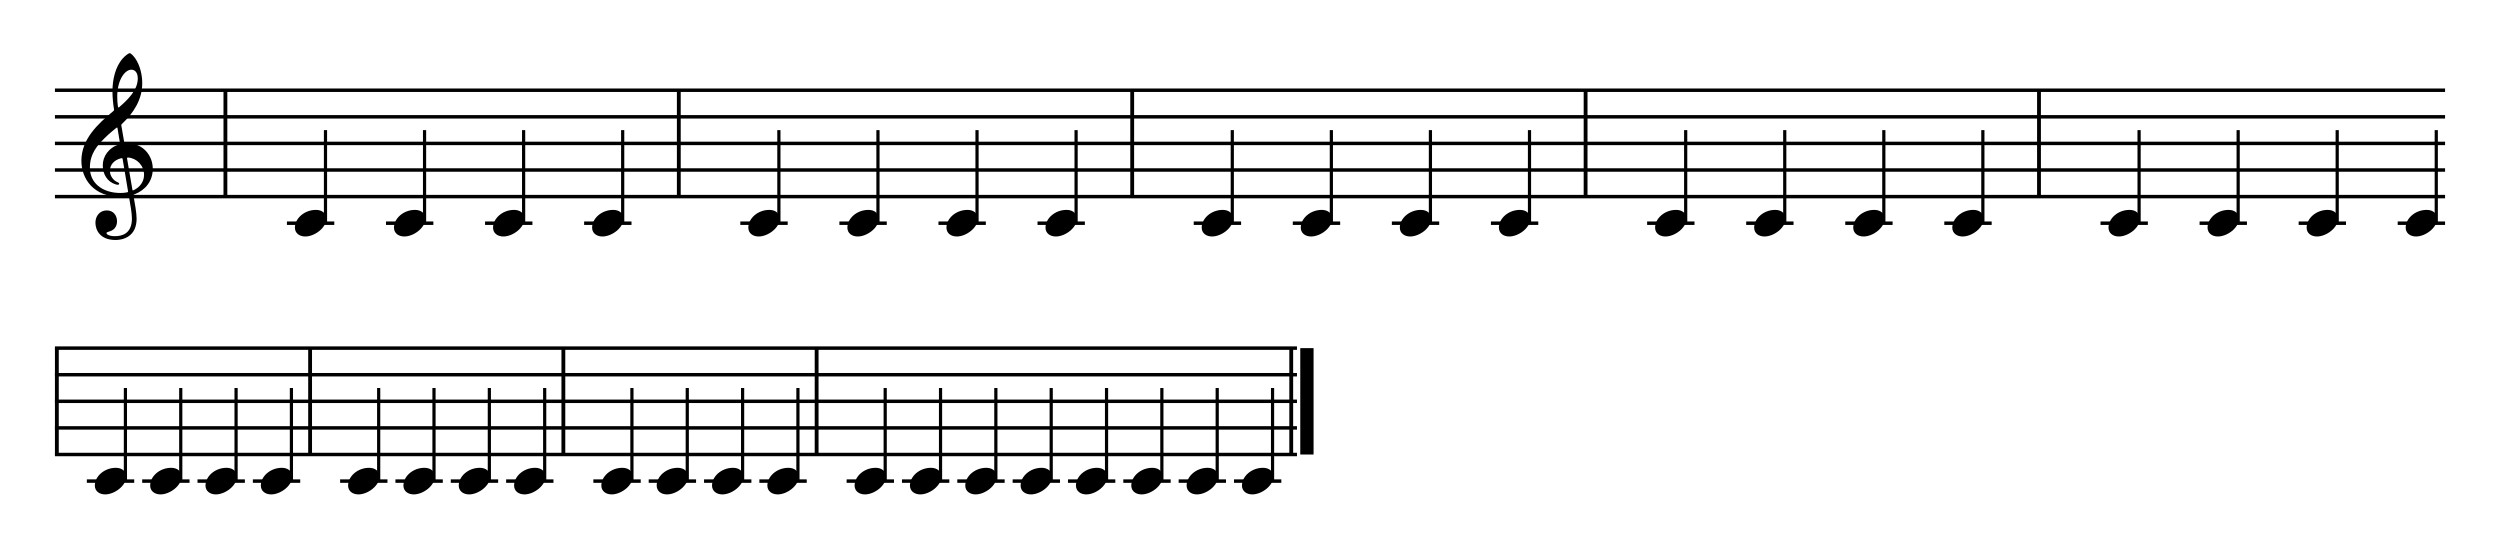
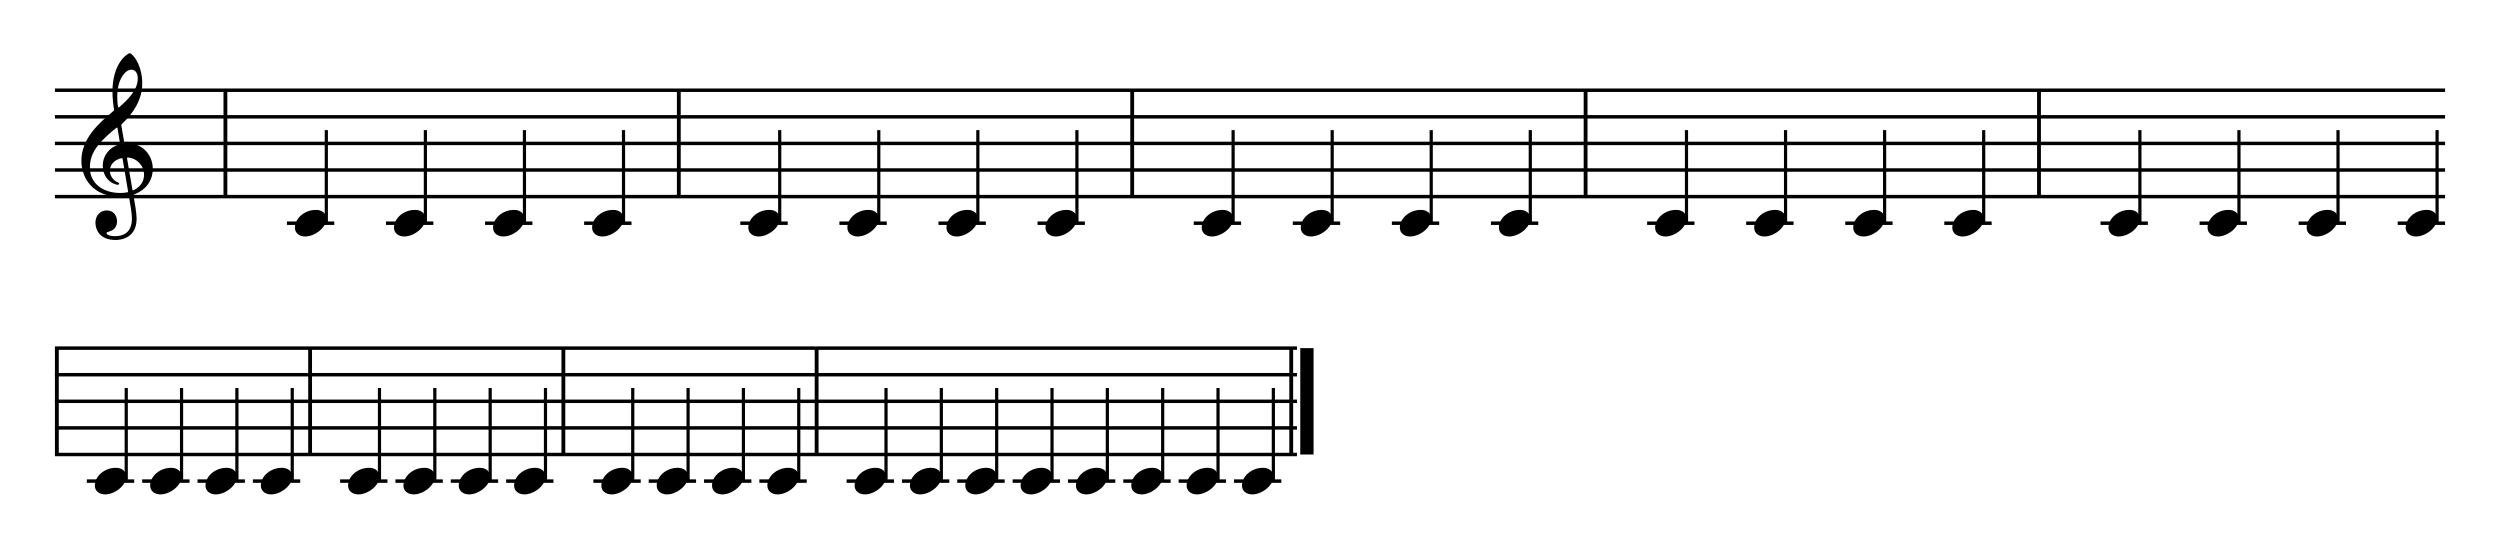
<svg xmlns="http://www.w3.org/2000/svg" width="940" height="205.898" viewBox="0 0 94 20.59">
  <g transform="translate(-5.5 -5.5006) scale(1 -1)">
    <g data-layer="0">
      <line x1="8.56" y1="-12.893" x2="8.56" y2="-12.893" stroke="#000000" stroke-width="0" data-prov="01550dc9d118134419219044f188e28a" data-source-kind="6" data-kind="stroke" />
      <line x1="7.565" y1="-12.893" x2="97.435" y2="-12.893" stroke="#000000" stroke-width="0.13" data-prov="5235156954d3cdda987a3da1af222a55" data-source-kind="3" data-kind="stroke" />
      <line x1="7.565" y1="-11.893" x2="97.435" y2="-11.893" stroke="#000000" stroke-width="0.13" data-prov="10cbe3e182e937b8e3d90a03397b2e97" data-source-kind="3" data-kind="stroke" />
      <line x1="7.565" y1="-10.893" x2="97.435" y2="-10.893" stroke="#000000" stroke-width="0.13" data-prov="94825cd467fe6fb512d271e66b59674a" data-source-kind="3" data-kind="stroke" />
      <line x1="7.565" y1="-9.893" x2="97.435" y2="-9.893" stroke="#000000" stroke-width="0.13" data-prov="bc2cd26cec8e4650eedcf04fbc91320f" data-source-kind="3" data-kind="stroke" />
      <line x1="7.565" y1="-8.893" x2="97.435" y2="-8.893" stroke="#000000" stroke-width="0.13" data-prov="c46b9445a4c5ff909f50b13f9025c4a3" data-source-kind="3" data-kind="stroke" />
      <line x1="8.56" y1="-12.893" x2="8.56" y2="-12.893" stroke="#000000" stroke-width="0" data-prov="fe116eb75ff697f9f2451c10c05349c6" data-source-kind="2" data-kind="stroke" />
-       <line x1="17.738" y1="-13.893" x2="17.738" y2="-10.393" stroke="#000000" stroke-width="0.12" data-prov="dbd573fbc0c21f9b07a8537f658b048c" data-source-kind="0" data-kind="stroke" />
+       <line x1="17.769" y1="-13.893" x2="17.769" y2="-10.393" stroke="#000000" stroke-width="0.12" data-prov="dbd573fbc0c21f9b07a8537f658b048c" data-source-kind="0" data-kind="stroke" />
      <line x1="16.288" y1="-13.893" x2="18.069" y2="-13.893" stroke="#000000" stroke-width="0.13" data-prov="07ffb45f25e59b0955bd4e248522b2ef" data-source-kind="1" data-kind="stroke" />
-       <line x1="21.463" y1="-13.893" x2="21.463" y2="-10.393" stroke="#000000" stroke-width="0.12" data-prov="276b6f72f2bcb818f84229b6833ce022" data-source-kind="0" data-kind="stroke" />
+       <line x1="21.494" y1="-13.893" x2="21.494" y2="-10.393" stroke="#000000" stroke-width="0.12" data-prov="276b6f72f2bcb818f84229b6833ce022" data-source-kind="0" data-kind="stroke" />
      <line x1="20.013" y1="-13.893" x2="21.794" y2="-13.893" stroke="#000000" stroke-width="0.13" data-prov="3539af5cd23dc6ca259a35fef4aa45c2" data-source-kind="1" data-kind="stroke" />
-       <line x1="25.188" y1="-13.893" x2="25.188" y2="-10.393" stroke="#000000" stroke-width="0.12" data-prov="d1b0067ebb2b2b9115a77aaadc53bffe" data-source-kind="0" data-kind="stroke" />
+       <line x1="25.219" y1="-13.893" x2="25.219" y2="-10.393" stroke="#000000" stroke-width="0.12" data-prov="d1b0067ebb2b2b9115a77aaadc53bffe" data-source-kind="0" data-kind="stroke" />
      <line x1="23.738" y1="-13.893" x2="25.519" y2="-13.893" stroke="#000000" stroke-width="0.13" data-prov="9b43d5d2a83ce1086364f6f3ac4b5ba2" data-source-kind="1" data-kind="stroke" />
-       <line x1="28.913" y1="-13.893" x2="28.913" y2="-10.393" stroke="#000000" stroke-width="0.12" data-prov="13303d184ca25b99835d71e21f3a96df" data-source-kind="0" data-kind="stroke" />
+       <line x1="28.944" y1="-13.893" x2="28.944" y2="-10.393" stroke="#000000" stroke-width="0.12" data-prov="13303d184ca25b99835d71e21f3a96df" data-source-kind="0" data-kind="stroke" />
      <line x1="27.463" y1="-13.893" x2="29.244" y2="-13.893" stroke="#000000" stroke-width="0.13" data-prov="d6c7a9458a06532e1c7507e71363c0dd" data-source-kind="1" data-kind="stroke" />
-       <line x1="34.786" y1="-13.893" x2="34.786" y2="-10.393" stroke="#000000" stroke-width="0.12" data-prov="aa33134cf72cebda65d1b2b427230541" data-source-kind="0" data-kind="stroke" />
+       <line x1="34.817" y1="-13.893" x2="34.817" y2="-10.393" stroke="#000000" stroke-width="0.12" data-prov="aa33134cf72cebda65d1b2b427230541" data-source-kind="0" data-kind="stroke" />
      <line x1="33.336" y1="-13.893" x2="35.117" y2="-13.893" stroke="#000000" stroke-width="0.13" data-prov="20fbe0162b0bc4dd93e2c3e3da73bb83" data-source-kind="1" data-kind="stroke" />
-       <line x1="38.511" y1="-13.893" x2="38.511" y2="-10.393" stroke="#000000" stroke-width="0.12" data-prov="01d06ae931cf05983e4b17744108297b" data-source-kind="0" data-kind="stroke" />
+       <line x1="38.542" y1="-13.893" x2="38.542" y2="-10.393" stroke="#000000" stroke-width="0.12" data-prov="01d06ae931cf05983e4b17744108297b" data-source-kind="0" data-kind="stroke" />
      <line x1="37.061" y1="-13.893" x2="38.842" y2="-13.893" stroke="#000000" stroke-width="0.13" data-prov="cd9abf9ed66ab876f68b9d88ce1e5199" data-source-kind="1" data-kind="stroke" />
-       <line x1="42.236" y1="-13.893" x2="42.236" y2="-10.393" stroke="#000000" stroke-width="0.12" data-prov="47c9ce76466974ecfabe4a9cafb75c3c" data-source-kind="0" data-kind="stroke" />
+       <line x1="42.267" y1="-13.893" x2="42.267" y2="-10.393" stroke="#000000" stroke-width="0.12" data-prov="47c9ce76466974ecfabe4a9cafb75c3c" data-source-kind="0" data-kind="stroke" />
      <line x1="40.786" y1="-13.893" x2="42.567" y2="-13.893" stroke="#000000" stroke-width="0.13" data-prov="7ade41165c11102f29e87cb09eb3f88f" data-source-kind="1" data-kind="stroke" />
-       <line x1="45.961" y1="-13.893" x2="45.961" y2="-10.393" stroke="#000000" stroke-width="0.12" data-prov="e6d1c0a44d13be2700ad4381e1d518fa" data-source-kind="0" data-kind="stroke" />
+       <line x1="45.992" y1="-13.893" x2="45.992" y2="-10.393" stroke="#000000" stroke-width="0.12" data-prov="e6d1c0a44d13be2700ad4381e1d518fa" data-source-kind="0" data-kind="stroke" />
      <line x1="44.511" y1="-13.893" x2="46.291" y2="-13.893" stroke="#000000" stroke-width="0.13" data-prov="32c2aa89808756c46e8b7afcfb2eb057" data-source-kind="1" data-kind="stroke" />
-       <line x1="51.834" y1="-13.893" x2="51.834" y2="-10.393" stroke="#000000" stroke-width="0.12" data-prov="370a65aab516f6792e49a1ed28bd5cd9" data-source-kind="0" data-kind="stroke" />
+       <line x1="51.865" y1="-13.893" x2="51.865" y2="-10.393" stroke="#000000" stroke-width="0.12" data-prov="370a65aab516f6792e49a1ed28bd5cd9" data-source-kind="0" data-kind="stroke" />
      <line x1="50.384" y1="-13.893" x2="52.165" y2="-13.893" stroke="#000000" stroke-width="0.13" data-prov="0a3ae3c155d29c21e266e663a8b1b214" data-source-kind="1" data-kind="stroke" />
-       <line x1="55.559" y1="-13.893" x2="55.559" y2="-10.393" stroke="#000000" stroke-width="0.12" data-prov="75b4bca159d5c28b10b2078bb457bb53" data-source-kind="0" data-kind="stroke" />
+       <line x1="55.59" y1="-13.893" x2="55.59" y2="-10.393" stroke="#000000" stroke-width="0.12" data-prov="75b4bca159d5c28b10b2078bb457bb53" data-source-kind="0" data-kind="stroke" />
      <line x1="54.109" y1="-13.893" x2="55.89" y2="-13.893" stroke="#000000" stroke-width="0.13" data-prov="c27e3e835224dc54cef9b36818099cd0" data-source-kind="1" data-kind="stroke" />
-       <line x1="59.284" y1="-13.893" x2="59.284" y2="-10.393" stroke="#000000" stroke-width="0.12" data-prov="c4531390972e55a43af2bd9f85e3c250" data-source-kind="0" data-kind="stroke" />
+       <line x1="59.314" y1="-13.893" x2="59.314" y2="-10.393" stroke="#000000" stroke-width="0.12" data-prov="c4531390972e55a43af2bd9f85e3c250" data-source-kind="0" data-kind="stroke" />
      <line x1="57.834" y1="-13.893" x2="59.614" y2="-13.893" stroke="#000000" stroke-width="0.13" data-prov="4b43990bc25bf4afffda3e2a7d4dcab7" data-source-kind="1" data-kind="stroke" />
-       <line x1="63.009" y1="-13.893" x2="63.009" y2="-10.393" stroke="#000000" stroke-width="0.12" data-prov="888c6ef019fc4b0fc714672a4444c60c" data-source-kind="0" data-kind="stroke" />
+       <line x1="63.039" y1="-13.893" x2="63.039" y2="-10.393" stroke="#000000" stroke-width="0.12" data-prov="888c6ef019fc4b0fc714672a4444c60c" data-source-kind="0" data-kind="stroke" />
      <line x1="61.559" y1="-13.893" x2="63.339" y2="-13.893" stroke="#000000" stroke-width="0.13" data-prov="8e120598410629bb86883f318071a6b5" data-source-kind="1" data-kind="stroke" />
-       <line x1="68.882" y1="-13.893" x2="68.882" y2="-10.393" stroke="#000000" stroke-width="0.12" data-prov="6c70ad9006ed8fbb104d77eba3f2dbcb" data-source-kind="0" data-kind="stroke" />
+       <line x1="68.912" y1="-13.893" x2="68.912" y2="-10.393" stroke="#000000" stroke-width="0.12" data-prov="6c70ad9006ed8fbb104d77eba3f2dbcb" data-source-kind="0" data-kind="stroke" />
      <line x1="67.432" y1="-13.893" x2="69.213" y2="-13.893" stroke="#000000" stroke-width="0.13" data-prov="6d2724bb96160f831b4e987ce6b4349a" data-source-kind="1" data-kind="stroke" />
-       <line x1="72.607" y1="-13.893" x2="72.607" y2="-10.393" stroke="#000000" stroke-width="0.12" data-prov="debe82da2c34817a871d8a4cc5cc3fdd" data-source-kind="0" data-kind="stroke" />
+       <line x1="72.637" y1="-13.893" x2="72.637" y2="-10.393" stroke="#000000" stroke-width="0.12" data-prov="debe82da2c34817a871d8a4cc5cc3fdd" data-source-kind="0" data-kind="stroke" />
      <line x1="71.157" y1="-13.893" x2="72.937" y2="-13.893" stroke="#000000" stroke-width="0.13" data-prov="7a9f84c8590c7e8156fd929e35153cf8" data-source-kind="1" data-kind="stroke" />
-       <line x1="76.332" y1="-13.893" x2="76.332" y2="-10.393" stroke="#000000" stroke-width="0.12" data-prov="7b524c2e9e5657b68fd1a81337887c2e" data-source-kind="0" data-kind="stroke" />
+       <line x1="76.362" y1="-13.893" x2="76.362" y2="-10.393" stroke="#000000" stroke-width="0.12" data-prov="7b524c2e9e5657b68fd1a81337887c2e" data-source-kind="0" data-kind="stroke" />
      <line x1="74.882" y1="-13.893" x2="76.662" y2="-13.893" stroke="#000000" stroke-width="0.13" data-prov="c4a9602f838e0ea74a9fe68da12baff2" data-source-kind="1" data-kind="stroke" />
-       <line x1="80.056" y1="-13.893" x2="80.056" y2="-10.393" stroke="#000000" stroke-width="0.12" data-prov="cb31fbbd4a3e3eb17ed06e65f40589e5" data-source-kind="0" data-kind="stroke" />
+       <line x1="80.087" y1="-13.893" x2="80.087" y2="-10.393" stroke="#000000" stroke-width="0.12" data-prov="cb31fbbd4a3e3eb17ed06e65f40589e5" data-source-kind="0" data-kind="stroke" />
      <line x1="78.606" y1="-13.893" x2="80.387" y2="-13.893" stroke="#000000" stroke-width="0.13" data-prov="76860486e62be8520184bb3e8c284d94" data-source-kind="1" data-kind="stroke" />
-       <line x1="85.93" y1="-13.893" x2="85.93" y2="-10.393" stroke="#000000" stroke-width="0.12" data-prov="bc1cc9bede7fc3c72827cfbf184cdb7e" data-source-kind="0" data-kind="stroke" />
+       <line x1="85.96" y1="-13.893" x2="85.96" y2="-10.393" stroke="#000000" stroke-width="0.12" data-prov="bc1cc9bede7fc3c72827cfbf184cdb7e" data-source-kind="0" data-kind="stroke" />
      <line x1="84.48" y1="-13.893" x2="86.26" y2="-13.893" stroke="#000000" stroke-width="0.13" data-prov="a3fd2ae47f432e61881cb1e44a7108e6" data-source-kind="1" data-kind="stroke" />
-       <line x1="89.655" y1="-13.893" x2="89.655" y2="-10.393" stroke="#000000" stroke-width="0.12" data-prov="95891bc2b58231a1618b5d422e6131b0" data-source-kind="0" data-kind="stroke" />
+       <line x1="89.685" y1="-13.893" x2="89.685" y2="-10.393" stroke="#000000" stroke-width="0.12" data-prov="95891bc2b58231a1618b5d422e6131b0" data-source-kind="0" data-kind="stroke" />
      <line x1="88.205" y1="-13.893" x2="89.985" y2="-13.893" stroke="#000000" stroke-width="0.13" data-prov="a9e2ee2be83c0a4978db517bf182efe9" data-source-kind="1" data-kind="stroke" />
-       <line x1="93.379" y1="-13.893" x2="93.379" y2="-10.393" stroke="#000000" stroke-width="0.12" data-prov="ed21002861831422bdbb36e8f981d2a9" data-source-kind="0" data-kind="stroke" />
+       <line x1="93.41" y1="-13.893" x2="93.41" y2="-10.393" stroke="#000000" stroke-width="0.12" data-prov="ed21002861831422bdbb36e8f981d2a9" data-source-kind="0" data-kind="stroke" />
      <line x1="91.93" y1="-13.893" x2="93.71" y2="-13.893" stroke="#000000" stroke-width="0.13" data-prov="2bac60a88ddddcf403dd6edfb67b5bb0" data-source-kind="1" data-kind="stroke" />
-       <line x1="97.104" y1="-13.893" x2="97.104" y2="-10.393" stroke="#000000" stroke-width="0.12" data-prov="e49748251746a6dbdf15aa8dd983e6e7" data-source-kind="0" data-kind="stroke" />
+       <line x1="97.135" y1="-13.893" x2="97.135" y2="-10.393" stroke="#000000" stroke-width="0.12" data-prov="e49748251746a6dbdf15aa8dd983e6e7" data-source-kind="0" data-kind="stroke" />
      <line x1="95.654" y1="-13.893" x2="97.435" y2="-13.893" stroke="#000000" stroke-width="0.13" data-prov="a592bc951f4afa64726aa30ccdd6ddfa" data-source-kind="1" data-kind="stroke" />
-       <line x1="10.215" y1="-23.59" x2="10.215" y2="-20.09" stroke="#000000" stroke-width="0.12" data-prov="8d2938a01abfe451991829fbde6d2b94" data-source-kind="0" data-kind="stroke" />
+       <line x1="10.246" y1="-23.59" x2="10.246" y2="-20.09" stroke="#000000" stroke-width="0.12" data-prov="8d2938a01abfe451991829fbde6d2b94" data-source-kind="0" data-kind="stroke" />
      <line x1="8.765" y1="-23.59" x2="10.546" y2="-23.59" stroke="#000000" stroke-width="0.13" data-prov="c73f1aad686621adde07e7fe7b160ad7" data-source-kind="1" data-kind="stroke" />
-       <line x1="12.296" y1="-23.59" x2="12.296" y2="-20.09" stroke="#000000" stroke-width="0.12" data-prov="88366a6edcce03db41d39d08b2616742" data-source-kind="0" data-kind="stroke" />
+       <line x1="12.326" y1="-23.59" x2="12.326" y2="-20.09" stroke="#000000" stroke-width="0.12" data-prov="88366a6edcce03db41d39d08b2616742" data-source-kind="0" data-kind="stroke" />
      <line x1="10.846" y1="-23.59" x2="12.626" y2="-23.59" stroke="#000000" stroke-width="0.13" data-prov="4e052448582a8fdc672f38b02dc205e1" data-source-kind="1" data-kind="stroke" />
-       <line x1="14.376" y1="-23.59" x2="14.376" y2="-20.09" stroke="#000000" stroke-width="0.12" data-prov="77a10c7862f0ffce98d309bb71ce675f" data-source-kind="0" data-kind="stroke" />
+       <line x1="14.407" y1="-23.59" x2="14.407" y2="-20.09" stroke="#000000" stroke-width="0.12" data-prov="77a10c7862f0ffce98d309bb71ce675f" data-source-kind="0" data-kind="stroke" />
      <line x1="12.926" y1="-23.59" x2="14.707" y2="-23.59" stroke="#000000" stroke-width="0.13" data-prov="68c691f2336e5a322116641b9f2f7054" data-source-kind="1" data-kind="stroke" />
-       <line x1="16.457" y1="-23.59" x2="16.457" y2="-20.09" stroke="#000000" stroke-width="0.12" data-prov="cfa457e70519a1826f321a56cb3fd03b" data-source-kind="0" data-kind="stroke" />
+       <line x1="16.488" y1="-23.59" x2="16.488" y2="-20.09" stroke="#000000" stroke-width="0.12" data-prov="cfa457e70519a1826f321a56cb3fd03b" data-source-kind="0" data-kind="stroke" />
      <line x1="15.007" y1="-23.59" x2="16.788" y2="-23.59" stroke="#000000" stroke-width="0.13" data-prov="3c3f0d6b5ab00374d7628cd6f9876bc9" data-source-kind="1" data-kind="stroke" />
-       <line x1="19.738" y1="-23.59" x2="19.738" y2="-20.09" stroke="#000000" stroke-width="0.12" data-prov="273d04eeece605789035a29d80023c2c" data-source-kind="0" data-kind="stroke" />
+       <line x1="19.768" y1="-23.59" x2="19.768" y2="-20.09" stroke="#000000" stroke-width="0.12" data-prov="273d04eeece605789035a29d80023c2c" data-source-kind="0" data-kind="stroke" />
      <line x1="18.288" y1="-23.59" x2="20.068" y2="-23.59" stroke="#000000" stroke-width="0.13" data-prov="9ec226573f8ea2320fc444c562163ddb" data-source-kind="1" data-kind="stroke" />
-       <line x1="21.818" y1="-23.59" x2="21.818" y2="-20.09" stroke="#000000" stroke-width="0.12" data-prov="a23b09fda2784b566bf1de48e89a2baa" data-source-kind="0" data-kind="stroke" />
+       <line x1="21.849" y1="-23.59" x2="21.849" y2="-20.09" stroke="#000000" stroke-width="0.12" data-prov="a23b09fda2784b566bf1de48e89a2baa" data-source-kind="0" data-kind="stroke" />
      <line x1="20.368" y1="-23.59" x2="22.149" y2="-23.59" stroke="#000000" stroke-width="0.13" data-prov="9e3345d5dddffbb9cf263a1708fc2589" data-source-kind="1" data-kind="stroke" />
-       <line x1="23.899" y1="-23.59" x2="23.899" y2="-20.09" stroke="#000000" stroke-width="0.12" data-prov="edf9ca4611cfc17faace6241cae3b73d" data-source-kind="0" data-kind="stroke" />
+       <line x1="23.93" y1="-23.59" x2="23.93" y2="-20.09" stroke="#000000" stroke-width="0.12" data-prov="edf9ca4611cfc17faace6241cae3b73d" data-source-kind="0" data-kind="stroke" />
      <line x1="22.449" y1="-23.59" x2="24.23" y2="-23.59" stroke="#000000" stroke-width="0.13" data-prov="ea06a5b83026202fbe3eed55ca3680c9" data-source-kind="1" data-kind="stroke" />
-       <line x1="25.98" y1="-23.59" x2="25.98" y2="-20.09" stroke="#000000" stroke-width="0.12" data-prov="f1e3c0367633266d5f188e5bd6d98ad4" data-source-kind="0" data-kind="stroke" />
+       <line x1="26.01" y1="-23.59" x2="26.01" y2="-20.09" stroke="#000000" stroke-width="0.12" data-prov="f1e3c0367633266d5f188e5bd6d98ad4" data-source-kind="0" data-kind="stroke" />
      <line x1="24.53" y1="-23.59" x2="26.31" y2="-23.59" stroke="#000000" stroke-width="0.13" data-prov="b8d324f0620ebb59f66346b61a4d214e" data-source-kind="1" data-kind="stroke" />
-       <line x1="29.26" y1="-23.59" x2="29.26" y2="-20.09" stroke="#000000" stroke-width="0.12" data-prov="2bf824905032462ee8c9988b780feabf" data-source-kind="0" data-kind="stroke" />
+       <line x1="29.291" y1="-23.59" x2="29.291" y2="-20.09" stroke="#000000" stroke-width="0.12" data-prov="2bf824905032462ee8c9988b780feabf" data-source-kind="0" data-kind="stroke" />
      <line x1="27.81" y1="-23.59" x2="29.591" y2="-23.59" stroke="#000000" stroke-width="0.13" data-prov="579f0f80918268f1ba03890d14832b56" data-source-kind="1" data-kind="stroke" />
-       <line x1="31.341" y1="-23.59" x2="31.341" y2="-20.09" stroke="#000000" stroke-width="0.12" data-prov="08a65aebf8baaded74feb3ec7cc36d18" data-source-kind="0" data-kind="stroke" />
+       <line x1="31.372" y1="-23.59" x2="31.372" y2="-20.09" stroke="#000000" stroke-width="0.12" data-prov="08a65aebf8baaded74feb3ec7cc36d18" data-source-kind="0" data-kind="stroke" />
      <line x1="29.891" y1="-23.59" x2="31.672" y2="-23.59" stroke="#000000" stroke-width="0.13" data-prov="f04f04c436808c53ab1c2b169d7f5a33" data-source-kind="1" data-kind="stroke" />
-       <line x1="33.422" y1="-23.59" x2="33.422" y2="-20.09" stroke="#000000" stroke-width="0.12" data-prov="d155779804ad660f4466745153872349" data-source-kind="0" data-kind="stroke" />
+       <line x1="33.452" y1="-23.59" x2="33.452" y2="-20.09" stroke="#000000" stroke-width="0.12" data-prov="d155779804ad660f4466745153872349" data-source-kind="0" data-kind="stroke" />
      <line x1="31.972" y1="-23.59" x2="33.752" y2="-23.59" stroke="#000000" stroke-width="0.13" data-prov="3b9174fe7361dbfc454fbe17b9ec81b1" data-source-kind="1" data-kind="stroke" />
-       <line x1="35.502" y1="-23.59" x2="35.502" y2="-20.09" stroke="#000000" stroke-width="0.12" data-prov="af73177552d5fa95b746caf62d000623" data-source-kind="0" data-kind="stroke" />
+       <line x1="35.533" y1="-23.59" x2="35.533" y2="-20.09" stroke="#000000" stroke-width="0.12" data-prov="af73177552d5fa95b746caf62d000623" data-source-kind="0" data-kind="stroke" />
      <line x1="34.052" y1="-23.59" x2="35.833" y2="-23.59" stroke="#000000" stroke-width="0.13" data-prov="46e6eac9f03c1e09a15cb0bb07628570" data-source-kind="1" data-kind="stroke" />
-       <line x1="38.783" y1="-23.59" x2="38.783" y2="-20.09" stroke="#000000" stroke-width="0.12" data-prov="7c839e4fb5f2522c8fde3b48577eafae" data-source-kind="0" data-kind="stroke" />
+       <line x1="38.814" y1="-23.59" x2="38.814" y2="-20.09" stroke="#000000" stroke-width="0.12" data-prov="7c839e4fb5f2522c8fde3b48577eafae" data-source-kind="0" data-kind="stroke" />
      <line x1="37.333" y1="-23.59" x2="39.114" y2="-23.59" stroke="#000000" stroke-width="0.13" data-prov="0e4ec9f37979b06c54f0e2d499df5bf1" data-source-kind="1" data-kind="stroke" />
-       <line x1="40.864" y1="-23.59" x2="40.864" y2="-20.09" stroke="#000000" stroke-width="0.12" data-prov="0c8e0b8170c827494e606d4541ce2c89" data-source-kind="0" data-kind="stroke" />
+       <line x1="40.894" y1="-23.59" x2="40.894" y2="-20.09" stroke="#000000" stroke-width="0.12" data-prov="0c8e0b8170c827494e606d4541ce2c89" data-source-kind="0" data-kind="stroke" />
      <line x1="39.414" y1="-23.59" x2="41.194" y2="-23.59" stroke="#000000" stroke-width="0.13" data-prov="61f1ed037baf82bf6594769a9205df07" data-source-kind="1" data-kind="stroke" />
-       <line x1="42.944" y1="-23.59" x2="42.944" y2="-20.09" stroke="#000000" stroke-width="0.12" data-prov="42480ffc14ad129d8dec456e7bad317c" data-source-kind="0" data-kind="stroke" />
+       <line x1="42.975" y1="-23.59" x2="42.975" y2="-20.09" stroke="#000000" stroke-width="0.12" data-prov="42480ffc14ad129d8dec456e7bad317c" data-source-kind="0" data-kind="stroke" />
      <line x1="41.494" y1="-23.59" x2="43.275" y2="-23.59" stroke="#000000" stroke-width="0.13" data-prov="adc82c9de5d3ed333e335c32f7690a6b" data-source-kind="1" data-kind="stroke" />
-       <line x1="45.025" y1="-23.59" x2="45.025" y2="-20.09" stroke="#000000" stroke-width="0.12" data-prov="0f408610c63793003f04e3af5a03493f" data-source-kind="0" data-kind="stroke" />
+       <line x1="45.056" y1="-23.59" x2="45.056" y2="-20.09" stroke="#000000" stroke-width="0.12" data-prov="0f408610c63793003f04e3af5a03493f" data-source-kind="0" data-kind="stroke" />
      <line x1="43.575" y1="-23.59" x2="45.356" y2="-23.59" stroke="#000000" stroke-width="0.13" data-prov="1dee0e17b4b9167cda8e51b45e2ab47c" data-source-kind="1" data-kind="stroke" />
-       <line x1="47.106" y1="-23.59" x2="47.106" y2="-20.09" stroke="#000000" stroke-width="0.12" data-prov="99d50b32a7d1eac1019c14132a834144" data-source-kind="0" data-kind="stroke" />
+       <line x1="47.136" y1="-23.59" x2="47.136" y2="-20.09" stroke="#000000" stroke-width="0.12" data-prov="99d50b32a7d1eac1019c14132a834144" data-source-kind="0" data-kind="stroke" />
      <line x1="45.656" y1="-23.59" x2="47.436" y2="-23.59" stroke="#000000" stroke-width="0.13" data-prov="c33f0e929fa3ea4230c07aca80f60c04" data-source-kind="1" data-kind="stroke" />
-       <line x1="49.186" y1="-23.59" x2="49.186" y2="-20.09" stroke="#000000" stroke-width="0.12" data-prov="572e96450f21b18771e510c6c41444dc" data-source-kind="0" data-kind="stroke" />
+       <line x1="49.217" y1="-23.59" x2="49.217" y2="-20.09" stroke="#000000" stroke-width="0.12" data-prov="572e96450f21b18771e510c6c41444dc" data-source-kind="0" data-kind="stroke" />
      <line x1="47.736" y1="-23.59" x2="49.517" y2="-23.59" stroke="#000000" stroke-width="0.13" data-prov="67463b29bfb160641501f497f6134aa6" data-source-kind="1" data-kind="stroke" />
-       <line x1="51.267" y1="-23.59" x2="51.267" y2="-20.09" stroke="#000000" stroke-width="0.12" data-prov="68935c410dbe357c3f80b01c6e6d3cb1" data-source-kind="0" data-kind="stroke" />
+       <line x1="51.298" y1="-23.59" x2="51.298" y2="-20.09" stroke="#000000" stroke-width="0.12" data-prov="68935c410dbe357c3f80b01c6e6d3cb1" data-source-kind="0" data-kind="stroke" />
      <line x1="49.817" y1="-23.59" x2="51.598" y2="-23.59" stroke="#000000" stroke-width="0.13" data-prov="75f41055f9e23911ca51158dab6488df" data-source-kind="1" data-kind="stroke" />
-       <line x1="53.348" y1="-23.59" x2="53.348" y2="-20.09" stroke="#000000" stroke-width="0.12" data-prov="9e9ba65603d31963bdc6d55dfacc5eba" data-source-kind="0" data-kind="stroke" />
+       <line x1="53.378" y1="-23.59" x2="53.378" y2="-20.09" stroke="#000000" stroke-width="0.12" data-prov="9e9ba65603d31963bdc6d55dfacc5eba" data-source-kind="0" data-kind="stroke" />
      <line x1="51.898" y1="-23.59" x2="53.678" y2="-23.59" stroke="#000000" stroke-width="0.13" data-prov="66a37f88caecfe799ec34469d2302afd" data-source-kind="1" data-kind="stroke" />
      <line x1="8.56" y1="-12.893" x2="8.56" y2="-12.893" stroke="#000000" stroke-width="0" data-prov="40a9a55985c8bf8b1eb66b6d8c8e7b7a" data-source-kind="12" data-kind="stroke" />
      <line x1="8.56" y1="-12.893" x2="8.56" y2="-12.893" stroke="#000000" stroke-width="0" data-prov="10eb9773d25f0d7d64f92b36f88e5b38" data-source-kind="14" data-kind="stroke" />
      <line x1="8.56" y1="-12.893" x2="8.56" y2="-12.893" stroke="#000000" stroke-width="0" data-prov="86a982398112115027c54222505dd143" data-source-kind="15" data-kind="stroke" />
      <line x1="8.56" y1="-12.893" x2="8.56" y2="-12.893" stroke="#000000" stroke-width="0" data-prov="c183669ac91f35eb7a0040b48fde85ab" data-source-kind="25" data-kind="stroke" />
      <line x1="7.565" y1="-22.59" x2="54.266" y2="-22.59" stroke="#000000" stroke-width="0.13" data-prov="e5c54b1ebf58ed5292d1b98f73ad084e" data-source-kind="3" data-kind="stroke" />
      <line x1="7.565" y1="-21.59" x2="54.266" y2="-21.59" stroke="#000000" stroke-width="0.13" data-prov="9ee2d26461a7bc2f28eaf20e07b55ee0" data-source-kind="3" data-kind="stroke" />
      <line x1="7.565" y1="-20.59" x2="54.266" y2="-20.59" stroke="#000000" stroke-width="0.13" data-prov="c5feea54a17beefce1088337f84e39fc" data-source-kind="3" data-kind="stroke" />
      <line x1="7.565" y1="-19.59" x2="54.266" y2="-19.59" stroke="#000000" stroke-width="0.13" data-prov="688349b3e25cac395b2dcca6e297dcfe" data-source-kind="3" data-kind="stroke" />
      <line x1="7.565" y1="-18.59" x2="54.266" y2="-18.59" stroke="#000000" stroke-width="0.13" data-prov="c146782303bbe4c29c6228235090facf" data-source-kind="3" data-kind="stroke" />
      <path d="M1.504 1.66C1.496 1.708 1.504 1.712 1.528 1.736C1.96 2.14 2.288 2.648 2.288 3.26C2.288 3.608 2.192 3.952 2.028 4.192C1.968 4.28 1.864 4.392 1.82 4.392C1.764 4.392 1.64 4.288 1.56 4.2C1.264 3.872 1.168 3.372 1.168 2.956C1.168 2.724 1.196 2.464 1.224 2.3C1.232 2.252 1.236 2.244 1.188 2.204C0.612 1.728 0 1.156 0 0.348C0 -0.348 0.476 -1.008 1.456 -1.008C1.548 -1.008 1.652 -1 1.732 -0.984C1.776 -0.976 1.784 -0.972 1.792 -1.02C1.84 -1.288 1.9 -1.636 1.9 -1.824C1.9 -2.416 1.5 -2.488 1.264 -2.488C1.048 -2.488 0.944 -2.424 0.944 -2.372C0.944 -2.344 0.98 -2.332 1.072 -2.304C1.196 -2.268 1.34 -2.16 1.34 -1.928C1.34 -1.708 1.2 -1.52 0.956 -1.52C0.688 -1.52 0.528 -1.732 0.528 -1.98C0.528 -2.24 0.684 -2.632 1.288 -2.632C1.556 -2.632 2.076 -2.512 2.076 -1.832C2.076 -1.604 2.004 -1.224 1.96 -0.976C1.952 -0.928 1.956 -0.932 2.012 -0.908C2.416 -0.748 2.684 -0.408 2.684 0.044C2.684 0.556 2.308 1.008 1.72 1.008C1.616 1.008 1.616 1.008 1.604 1.08ZM1.88 3.772C2.012 3.772 2.12 3.664 2.12 3.444C2.12 3 1.74 2.64 1.424 2.364C1.396 2.34 1.38 2.344 1.372 2.396C1.356 2.5 1.348 2.636 1.348 2.764C1.348 3.388 1.636 3.772 1.88 3.772ZM1.444 1.048C1.456 0.972 1.456 0.976 1.384 0.952C1.032 0.832 0.804 0.516 0.804 0.176C0.804 -0.184 0.992 -0.44 1.264 -0.532C1.296 -0.544 1.344 -0.556 1.372 -0.556C1.404 -0.556 1.42 -0.536 1.42 -0.512C1.42 -0.484 1.388 -0.472 1.36 -0.46C1.192 -0.388 1.072 -0.216 1.072 -0.032C1.072 0.196 1.228 0.368 1.472 0.436C1.536 0.452 1.544 0.448 1.552 0.404L1.752 -0.788C1.76 -0.832 1.756 -0.832 1.696 -0.844C1.632 -0.856 1.552 -0.864 1.472 -0.864C0.772 -0.864 0.32 -0.476 0.32 0.08C0.32 0.316 0.36 0.632 0.692 1.008C0.932 1.276 1.116 1.424 1.304 1.576C1.344 1.608 1.352 1.604 1.36 1.56ZM1.72 0.412C1.712 0.46 1.716 0.472 1.764 0.468C2.088 0.44 2.356 0.168 2.356 -0.184C2.356 -0.436 2.204 -0.64 1.98 -0.752C1.932 -0.776 1.924 -0.776 1.916 -0.728Z" transform="translate(8.5599 -11.8926)" fill="#000000" data-prov="2bc09f9490decea3e13f24459f1b64f4" data-source-kind="4" data-glyph="gClef" data-class="clef" />
      <path d="M0.388 -0.5C0.744 -0.5 1.18 -0.172 1.18 0.168C1.18 0.372 1.02 0.5 0.792 0.5C0.352 0.5 0 0.176 0 -0.168C0 -0.376 0.172 -0.5 0.388 -0.5Z" transform="translate(16.5883 -13.8926)" fill="#000000" data-prov="870b54f8730bed8251f4f891a3c4b233" data-source-kind="1" data-glyph="noteheadBlack" data-class="notehead" />
      <path d="M0.388 -0.5C0.744 -0.5 1.18 -0.172 1.18 0.168C1.18 0.372 1.02 0.5 0.792 0.5C0.352 0.5 0 0.176 0 -0.168C0 -0.376 0.172 -0.5 0.388 -0.5Z" transform="translate(20.3132 -13.8926)" fill="#000000" data-prov="5833135b23eaf581bccad90222f64e7e" data-source-kind="1" data-glyph="noteheadBlack" data-class="notehead" />
      <path d="M0.388 -0.5C0.744 -0.5 1.18 -0.172 1.18 0.168C1.18 0.372 1.02 0.5 0.792 0.5C0.352 0.5 0 0.176 0 -0.168C0 -0.376 0.172 -0.5 0.388 -0.5Z" transform="translate(24.0381 -13.8926)" fill="#000000" data-prov="3c653d764b31b22273540a079363370c" data-source-kind="1" data-glyph="noteheadBlack" data-class="notehead" />
      <path d="M0.388 -0.5C0.744 -0.5 1.18 -0.172 1.18 0.168C1.18 0.372 1.02 0.5 0.792 0.5C0.352 0.5 0 0.176 0 -0.168C0 -0.376 0.172 -0.5 0.388 -0.5Z" transform="translate(27.763 -13.8926)" fill="#000000" data-prov="dfd195901678557bdc1f1351634d2b68" data-source-kind="1" data-glyph="noteheadBlack" data-class="notehead" />
      <path d="M0.388 -0.5C0.744 -0.5 1.18 -0.172 1.18 0.168C1.18 0.372 1.02 0.5 0.792 0.5C0.352 0.5 0 0.176 0 -0.168C0 -0.376 0.172 -0.5 0.388 -0.5Z" transform="translate(33.6362 -13.8926)" fill="#000000" data-prov="99d206152de1651afeef963c42d7984f" data-source-kind="1" data-glyph="noteheadBlack" data-class="notehead" />
      <path d="M0.388 -0.5C0.744 -0.5 1.18 -0.172 1.18 0.168C1.18 0.372 1.02 0.5 0.792 0.5C0.352 0.5 0 0.176 0 -0.168C0 -0.376 0.172 -0.5 0.388 -0.5Z" transform="translate(37.3611 -13.8926)" fill="#000000" data-prov="1340dc8c93d5925410da02d683dd5916" data-source-kind="1" data-glyph="noteheadBlack" data-class="notehead" />
      <path d="M0.388 -0.5C0.744 -0.5 1.18 -0.172 1.18 0.168C1.18 0.372 1.02 0.5 0.792 0.5C0.352 0.5 0 0.176 0 -0.168C0 -0.376 0.172 -0.5 0.388 -0.5Z" transform="translate(41.086 -13.8926)" fill="#000000" data-prov="d9b7e874516d265e3c165a16887a22bd" data-source-kind="1" data-glyph="noteheadBlack" data-class="notehead" />
      <path d="M0.388 -0.5C0.744 -0.5 1.18 -0.172 1.18 0.168C1.18 0.372 1.02 0.5 0.792 0.5C0.352 0.5 0 0.176 0 -0.168C0 -0.376 0.172 -0.5 0.388 -0.5Z" transform="translate(44.8108 -13.8926)" fill="#000000" data-prov="12ef29aff1cc56481133aec42c0d1d35" data-source-kind="1" data-glyph="noteheadBlack" data-class="notehead" />
      <path d="M0.388 -0.5C0.744 -0.5 1.18 -0.172 1.18 0.168C1.18 0.372 1.02 0.5 0.792 0.5C0.352 0.5 0 0.176 0 -0.168C0 -0.376 0.172 -0.5 0.388 -0.5Z" transform="translate(50.684 -13.8926)" fill="#000000" data-prov="6f2586548ccd7de6800f74edd852d03b" data-source-kind="1" data-glyph="noteheadBlack" data-class="notehead" />
      <path d="M0.388 -0.5C0.744 -0.5 1.18 -0.172 1.18 0.168C1.18 0.372 1.02 0.5 0.792 0.5C0.352 0.5 0 0.176 0 -0.168C0 -0.376 0.172 -0.5 0.388 -0.5Z" transform="translate(54.4089 -13.8926)" fill="#000000" data-prov="6cd2fcd32ca7d1441b6534c025d7ae93" data-source-kind="1" data-glyph="noteheadBlack" data-class="notehead" />
      <path d="M0.388 -0.5C0.744 -0.5 1.18 -0.172 1.18 0.168C1.18 0.372 1.02 0.5 0.792 0.5C0.352 0.5 0 0.176 0 -0.168C0 -0.376 0.172 -0.5 0.388 -0.5Z" transform="translate(58.1338 -13.8926)" fill="#000000" data-prov="e71f03f7d3d50a64ea72ce4bcdffb03e" data-source-kind="1" data-glyph="noteheadBlack" data-class="notehead" />
      <path d="M0.388 -0.5C0.744 -0.5 1.18 -0.172 1.18 0.168C1.18 0.372 1.02 0.5 0.792 0.5C0.352 0.5 0 0.176 0 -0.168C0 -0.376 0.172 -0.5 0.388 -0.5Z" transform="translate(61.8587 -13.8926)" fill="#000000" data-prov="0227904e88f6312904444c17ae540b57" data-source-kind="1" data-glyph="noteheadBlack" data-class="notehead" />
      <path d="M0.388 -0.5C0.744 -0.5 1.18 -0.172 1.18 0.168C1.18 0.372 1.02 0.5 0.792 0.5C0.352 0.5 0 0.176 0 -0.168C0 -0.376 0.172 -0.5 0.388 -0.5Z" transform="translate(67.7318 -13.8926)" fill="#000000" data-prov="6cce2821ccbb4f5769708cb9ca3c38a7" data-source-kind="1" data-glyph="noteheadBlack" data-class="notehead" />
      <path d="M0.388 -0.5C0.744 -0.5 1.18 -0.172 1.18 0.168C1.18 0.372 1.02 0.5 0.792 0.5C0.352 0.5 0 0.176 0 -0.168C0 -0.376 0.172 -0.5 0.388 -0.5Z" transform="translate(71.4567 -13.8926)" fill="#000000" data-prov="9952a70d5e0f9911d93466e83edc252e" data-source-kind="1" data-glyph="noteheadBlack" data-class="notehead" />
      <path d="M0.388 -0.5C0.744 -0.5 1.18 -0.172 1.18 0.168C1.18 0.372 1.02 0.5 0.792 0.5C0.352 0.5 0 0.176 0 -0.168C0 -0.376 0.172 -0.5 0.388 -0.5Z" transform="translate(75.1816 -13.8926)" fill="#000000" data-prov="1ead59d59c0c7cec46071003e7741905" data-source-kind="1" data-glyph="noteheadBlack" data-class="notehead" />
      <path d="M0.388 -0.5C0.744 -0.5 1.18 -0.172 1.18 0.168C1.18 0.372 1.02 0.5 0.792 0.5C0.352 0.5 0 0.176 0 -0.168C0 -0.376 0.172 -0.5 0.388 -0.5Z" transform="translate(78.9065 -13.8926)" fill="#000000" data-prov="4b82f873de97ed4fa80748acbf368585" data-source-kind="1" data-glyph="noteheadBlack" data-class="notehead" />
      <path d="M0.388 -0.5C0.744 -0.5 1.18 -0.172 1.18 0.168C1.18 0.372 1.02 0.5 0.792 0.5C0.352 0.5 0 0.176 0 -0.168C0 -0.376 0.172 -0.5 0.388 -0.5Z" transform="translate(84.7797 -13.8926)" fill="#000000" data-prov="a26098a444bb635ce82ff700f48491ed" data-source-kind="1" data-glyph="noteheadBlack" data-class="notehead" />
      <path d="M0.388 -0.5C0.744 -0.5 1.18 -0.172 1.18 0.168C1.18 0.372 1.02 0.5 0.792 0.5C0.352 0.5 0 0.176 0 -0.168C0 -0.376 0.172 -0.5 0.388 -0.5Z" transform="translate(88.5046 -13.8926)" fill="#000000" data-prov="460c0831f9fd8de9b01a3a4bac641c8e" data-source-kind="1" data-glyph="noteheadBlack" data-class="notehead" />
      <path d="M0.388 -0.5C0.744 -0.5 1.18 -0.172 1.18 0.168C1.18 0.372 1.02 0.5 0.792 0.5C0.352 0.5 0 0.176 0 -0.168C0 -0.376 0.172 -0.5 0.388 -0.5Z" transform="translate(92.2295 -13.8926)" fill="#000000" data-prov="50dc15968bfd55c7637d0dde7c2f7bb3" data-source-kind="1" data-glyph="noteheadBlack" data-class="notehead" />
      <path d="M0.388 -0.5C0.744 -0.5 1.18 -0.172 1.18 0.168C1.18 0.372 1.02 0.5 0.792 0.5C0.352 0.5 0 0.176 0 -0.168C0 -0.376 0.172 -0.5 0.388 -0.5Z" transform="translate(95.9543 -13.8926)" fill="#000000" data-prov="d095c952d8865af497a68b9fb543c15e" data-source-kind="1" data-glyph="noteheadBlack" data-class="notehead" />
      <path d="M0.388 -0.5C0.744 -0.5 1.18 -0.172 1.18 0.168C1.18 0.372 1.02 0.5 0.792 0.5C0.352 0.5 0 0.176 0 -0.168C0 -0.376 0.172 -0.5 0.388 -0.5Z" transform="translate(9.065 -23.5904)" fill="#000000" data-prov="1e4cb41d3c7556e314182c82b7790bef" data-source-kind="1" data-glyph="noteheadBlack" data-class="notehead" />
      <path d="M0.388 -0.5C0.744 -0.5 1.18 -0.172 1.18 0.168C1.18 0.372 1.02 0.5 0.792 0.5C0.352 0.5 0 0.176 0 -0.168C0 -0.376 0.172 -0.5 0.388 -0.5Z" transform="translate(11.1457 -23.5904)" fill="#000000" data-prov="9645397274cb84055aeba5639f8b06a5" data-source-kind="1" data-glyph="noteheadBlack" data-class="notehead" />
      <path d="M0.388 -0.5C0.744 -0.5 1.18 -0.172 1.18 0.168C1.18 0.372 1.02 0.5 0.792 0.5C0.352 0.5 0 0.176 0 -0.168C0 -0.376 0.172 -0.5 0.388 -0.5Z" transform="translate(13.2263 -23.5904)" fill="#000000" data-prov="9578182658c00300531491532d13f66a" data-source-kind="1" data-glyph="noteheadBlack" data-class="notehead" />
      <path d="M0.388 -0.5C0.744 -0.5 1.18 -0.172 1.18 0.168C1.18 0.372 1.02 0.5 0.792 0.5C0.352 0.5 0 0.176 0 -0.168C0 -0.376 0.172 -0.5 0.388 -0.5Z" transform="translate(15.307 -23.5904)" fill="#000000" data-prov="0a4dcf79021a9ba0366091e34fab456c" data-source-kind="1" data-glyph="noteheadBlack" data-class="notehead" />
      <path d="M0.388 -0.5C0.744 -0.5 1.18 -0.172 1.18 0.168C1.18 0.372 1.02 0.5 0.792 0.5C0.352 0.5 0 0.176 0 -0.168C0 -0.376 0.172 -0.5 0.388 -0.5Z" transform="translate(18.5876 -23.5904)" fill="#000000" data-prov="4b3905877c48341998d76f07cdb9eff5" data-source-kind="1" data-glyph="noteheadBlack" data-class="notehead" />
      <path d="M0.388 -0.5C0.744 -0.5 1.18 -0.172 1.18 0.168C1.18 0.372 1.02 0.5 0.792 0.5C0.352 0.5 0 0.176 0 -0.168C0 -0.376 0.172 -0.5 0.388 -0.5Z" transform="translate(20.6683 -23.5904)" fill="#000000" data-prov="4582d540c93386289e704713ab2deeeb" data-source-kind="1" data-glyph="noteheadBlack" data-class="notehead" />
      <path d="M0.388 -0.5C0.744 -0.5 1.18 -0.172 1.18 0.168C1.18 0.372 1.02 0.5 0.792 0.5C0.352 0.5 0 0.176 0 -0.168C0 -0.376 0.172 -0.5 0.388 -0.5Z" transform="translate(22.749 -23.5904)" fill="#000000" data-prov="b6d88aa94cc5462fed11ef21a9b9d6df" data-source-kind="1" data-glyph="noteheadBlack" data-class="notehead" />
      <path d="M0.388 -0.5C0.744 -0.5 1.18 -0.172 1.18 0.168C1.18 0.372 1.02 0.5 0.792 0.5C0.352 0.5 0 0.176 0 -0.168C0 -0.376 0.172 -0.5 0.388 -0.5Z" transform="translate(24.8296 -23.5904)" fill="#000000" data-prov="88fff9d9a3f4097be33105eff4f0664a" data-source-kind="1" data-glyph="noteheadBlack" data-class="notehead" />
      <path d="M0.388 -0.5C0.744 -0.5 1.18 -0.172 1.18 0.168C1.18 0.372 1.02 0.5 0.792 0.5C0.352 0.5 0 0.176 0 -0.168C0 -0.376 0.172 -0.5 0.388 -0.5Z" transform="translate(28.1103 -23.5904)" fill="#000000" data-prov="1c0a15caddb0e912285270f67ff23a3b" data-source-kind="1" data-glyph="noteheadBlack" data-class="notehead" />
      <path d="M0.388 -0.5C0.744 -0.5 1.18 -0.172 1.18 0.168C1.18 0.372 1.02 0.5 0.792 0.5C0.352 0.5 0 0.176 0 -0.168C0 -0.376 0.172 -0.5 0.388 -0.5Z" transform="translate(30.191 -23.5904)" fill="#000000" data-prov="82e4c22515ed591ba37576873988586e" data-source-kind="1" data-glyph="noteheadBlack" data-class="notehead" />
      <path d="M0.388 -0.5C0.744 -0.5 1.18 -0.172 1.18 0.168C1.18 0.372 1.02 0.5 0.792 0.5C0.352 0.5 0 0.176 0 -0.168C0 -0.376 0.172 -0.5 0.388 -0.5Z" transform="translate(32.2716 -23.5904)" fill="#000000" data-prov="6304bcb23912da87e33c77509f7985f4" data-source-kind="1" data-glyph="noteheadBlack" data-class="notehead" />
      <path d="M0.388 -0.5C0.744 -0.5 1.18 -0.172 1.18 0.168C1.18 0.372 1.02 0.5 0.792 0.5C0.352 0.5 0 0.176 0 -0.168C0 -0.376 0.172 -0.5 0.388 -0.5Z" transform="translate(34.3523 -23.5904)" fill="#000000" data-prov="99878edbfc3bbb1e8eca463cccd584ce" data-source-kind="1" data-glyph="noteheadBlack" data-class="notehead" />
      <path d="M0.388 -0.5C0.744 -0.5 1.18 -0.172 1.18 0.168C1.18 0.372 1.02 0.5 0.792 0.5C0.352 0.5 0 0.176 0 -0.168C0 -0.376 0.172 -0.5 0.388 -0.5Z" transform="translate(37.633 -23.5904)" fill="#000000" data-prov="d10593c1a375a3b07eb107dae9e897b3" data-source-kind="1" data-glyph="noteheadBlack" data-class="notehead" />
      <path d="M0.388 -0.5C0.744 -0.5 1.18 -0.172 1.18 0.168C1.18 0.372 1.02 0.5 0.792 0.5C0.352 0.5 0 0.176 0 -0.168C0 -0.376 0.172 -0.5 0.388 -0.5Z" transform="translate(39.7136 -23.5904)" fill="#000000" data-prov="ba9722cd8f95336b0804751c84983573" data-source-kind="1" data-glyph="noteheadBlack" data-class="notehead" />
      <path d="M0.388 -0.5C0.744 -0.5 1.18 -0.172 1.18 0.168C1.18 0.372 1.02 0.5 0.792 0.5C0.352 0.5 0 0.176 0 -0.168C0 -0.376 0.172 -0.5 0.388 -0.5Z" transform="translate(41.7943 -23.5904)" fill="#000000" data-prov="103fdcd52932b1c8f5fab0036c2dd002" data-source-kind="1" data-glyph="noteheadBlack" data-class="notehead" />
      <path d="M0.388 -0.5C0.744 -0.5 1.18 -0.172 1.18 0.168C1.18 0.372 1.02 0.5 0.792 0.5C0.352 0.5 0 0.176 0 -0.168C0 -0.376 0.172 -0.5 0.388 -0.5Z" transform="translate(43.875 -23.5904)" fill="#000000" data-prov="fcd49faa62e91333932dbac75206c859" data-source-kind="1" data-glyph="noteheadBlack" data-class="notehead" />
      <path d="M0.388 -0.5C0.744 -0.5 1.18 -0.172 1.18 0.168C1.18 0.372 1.02 0.5 0.792 0.5C0.352 0.5 0 0.176 0 -0.168C0 -0.376 0.172 -0.5 0.388 -0.5Z" transform="translate(45.9557 -23.5904)" fill="#000000" data-prov="cc13049cf24d89de78d5dcc3bed18d7f" data-source-kind="1" data-glyph="noteheadBlack" data-class="notehead" />
      <path d="M0.388 -0.5C0.744 -0.5 1.18 -0.172 1.18 0.168C1.18 0.372 1.02 0.5 0.792 0.5C0.352 0.5 0 0.176 0 -0.168C0 -0.376 0.172 -0.5 0.388 -0.5Z" transform="translate(48.0363 -23.5904)" fill="#000000" data-prov="88a15f00dc6e06aaf9f2532f05f6197e" data-source-kind="1" data-glyph="noteheadBlack" data-class="notehead" />
      <path d="M0.388 -0.5C0.744 -0.5 1.18 -0.172 1.18 0.168C1.18 0.372 1.02 0.5 0.792 0.5C0.352 0.5 0 0.176 0 -0.168C0 -0.376 0.172 -0.5 0.388 -0.5Z" transform="translate(50.117 -23.5904)" fill="#000000" data-prov="cd16148313e9a4f391ab0cabfeb1ee4c" data-source-kind="1" data-glyph="noteheadBlack" data-class="notehead" />
      <path d="M0.388 -0.5C0.744 -0.5 1.18 -0.172 1.18 0.168C1.18 0.372 1.02 0.5 0.792 0.5C0.352 0.5 0 0.176 0 -0.168C0 -0.376 0.172 -0.5 0.388 -0.5Z" transform="translate(52.1977 -23.5904)" fill="#000000" data-prov="df598a181d9acccffc346705fce5da9b" data-source-kind="1" data-glyph="noteheadBlack" data-class="notehead" />
      <path d="M0.144 0V4H0V0Z" transform="translate(13.903 -12.8926)" fill="#000000" data-prov="867b15e7cfaeccccfe301517166fe106" data-source-kind="9" data-glyph="barlineSingle" data-class="barline" />
      <path d="M0.144 0V4H0V0Z" transform="translate(30.9508 -12.8926)" fill="#000000" data-prov="2d8913235b36cc0b1c41dc5238cba014" data-source-kind="9" data-glyph="barlineSingle" data-class="barline" />
      <path d="M0.144 0V4H0V0Z" transform="translate(47.9986 -12.8926)" fill="#000000" data-prov="b263edd8a4514fa237d4e7942c04be8c" data-source-kind="9" data-glyph="barlineSingle" data-class="barline" />
      <path d="M0.144 0V4H0V0Z" transform="translate(65.0465 -12.8926)" fill="#000000" data-prov="abc1bd57e0116cfc47c4f84f0c22b2e6" data-source-kind="9" data-glyph="barlineSingle" data-class="barline" />
      <path d="M0.144 0V4H0V0Z" transform="translate(82.0943 -12.8926)" fill="#000000" data-prov="9f811a0578b546d35393e29bb06afe9b" data-source-kind="9" data-glyph="barlineSingle" data-class="barline" />
      <path d="M0.144 0V4H0V0Z" transform="translate(7.565 -22.5904)" fill="#000000" data-prov="7c62f742d0a60d8a6177a714ef9241af" data-source-kind="9" data-glyph="barlineSingle" data-class="barline" />
      <path d="M0.144 0V4H0V0Z" transform="translate(17.0876 -22.5904)" fill="#000000" data-prov="0b1e63cbd07616159ee70000e3c76056" data-source-kind="9" data-glyph="barlineSingle" data-class="barline" />
      <path d="M0.144 0V4H0V0Z" transform="translate(26.6103 -22.5904)" fill="#000000" data-prov="f21f4e337050d50f36f7d905196db794" data-source-kind="9" data-glyph="barlineSingle" data-class="barline" />
      <path d="M0.144 0V4H0V0Z" transform="translate(36.133 -22.5904)" fill="#000000" data-prov="f4a3968aa56472207e4e921c44dfa1d7" data-source-kind="9" data-glyph="barlineSingle" data-class="barline" />
      <path d="M0.144 0V4H0V0ZM0.912 4H0.412V0H0.912Z" transform="translate(53.9784 -22.5904)" fill="#000000" data-prov="d99180b4838ec1269b3f4caee0201968" data-source-kind="9" data-glyph="barlineFinal" data-class="barline" />
    </g>
  </g>
</svg>
